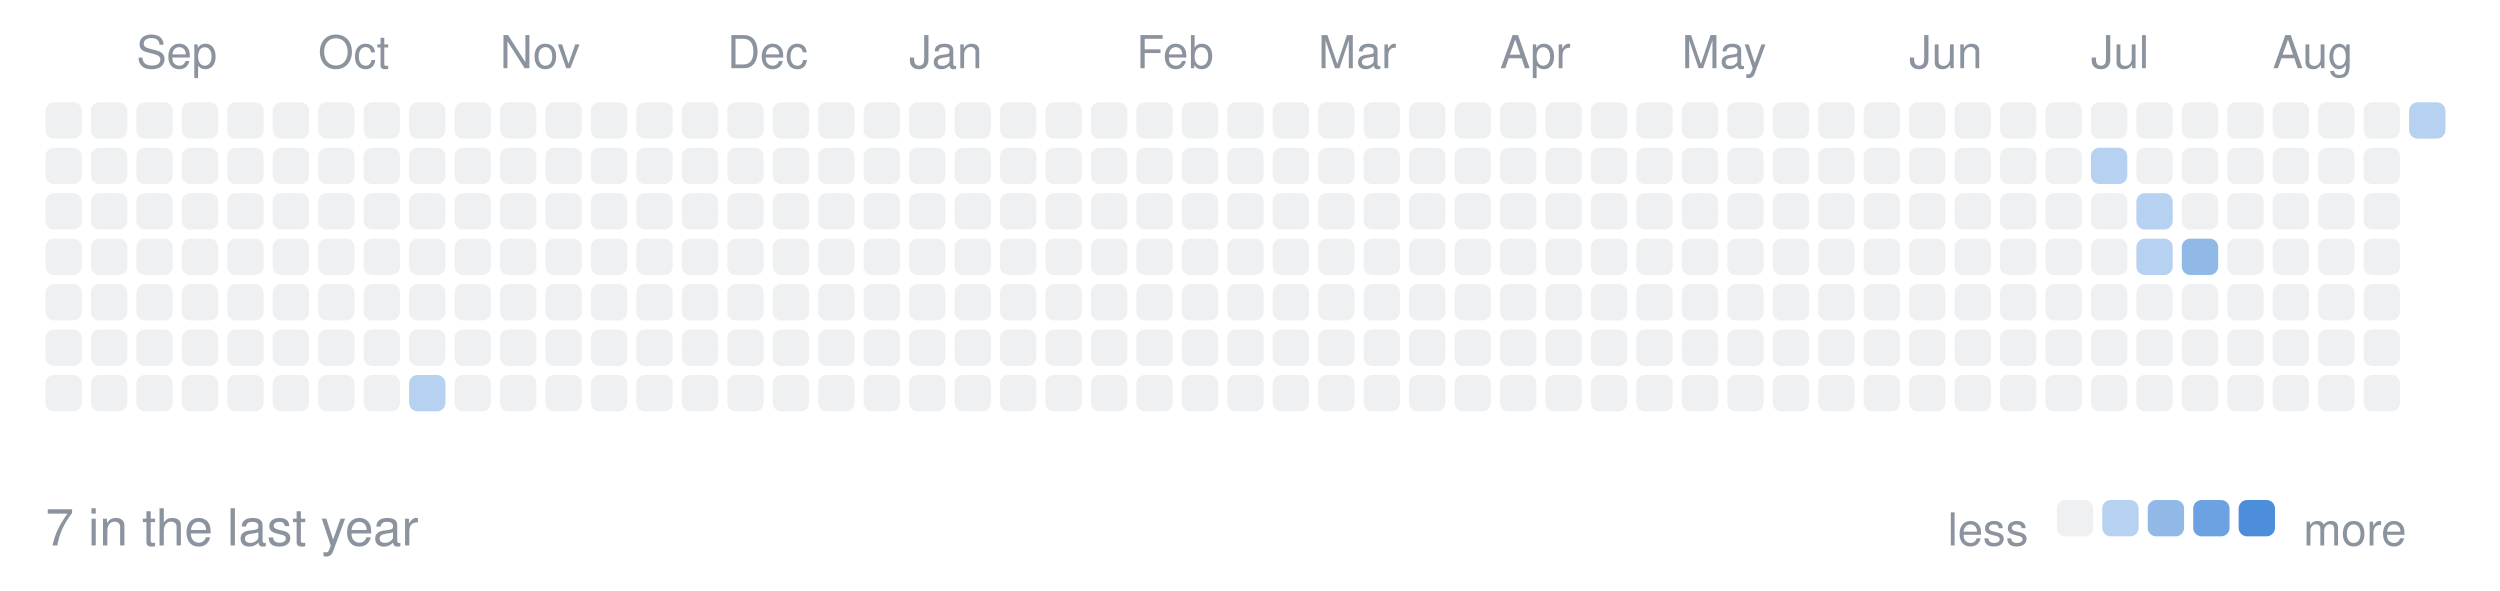
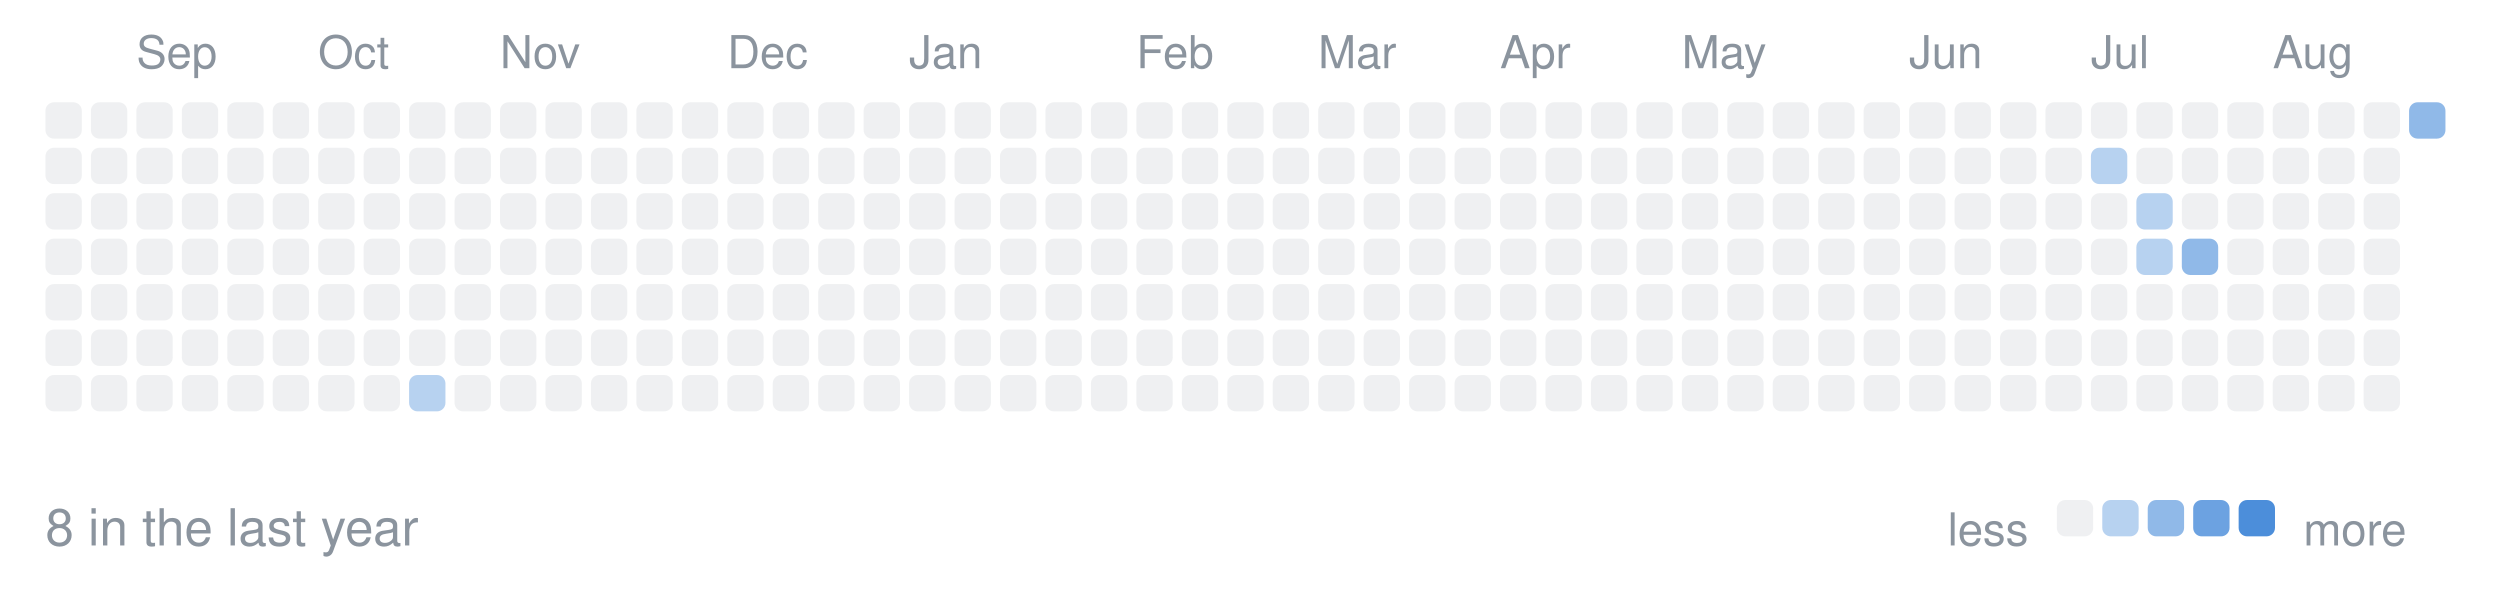
<svg xmlns="http://www.w3.org/2000/svg" viewBox="0 0 440 104" width="440" height="104" role="img" font-family="system-ui, -apple-system, Segoe UI, Helvetica, Arial, sans-serif">
  <rect x="8" y="18" width="6.4" height="6.4" rx="1.5" fill="#8b949e" opacity="0.14" />
  <rect x="8" y="26" width="6.4" height="6.4" rx="1.5" fill="#8b949e" opacity="0.14" />
  <rect x="8" y="34" width="6.4" height="6.4" rx="1.5" fill="#8b949e" opacity="0.14" />
  <rect x="8" y="42" width="6.4" height="6.4" rx="1.5" fill="#8b949e" opacity="0.14" />
  <rect x="8" y="50" width="6.4" height="6.4" rx="1.5" fill="#8b949e" opacity="0.14" />
  <rect x="8" y="58" width="6.4" height="6.4" rx="1.5" fill="#8b949e" opacity="0.14" />
  <rect x="8" y="66" width="6.4" height="6.4" rx="1.5" fill="#8b949e" opacity="0.14" />
  <rect x="16" y="18" width="6.4" height="6.4" rx="1.5" fill="#8b949e" opacity="0.14" />
  <rect x="16" y="26" width="6.4" height="6.4" rx="1.5" fill="#8b949e" opacity="0.14" />
  <rect x="16" y="34" width="6.4" height="6.4" rx="1.5" fill="#8b949e" opacity="0.14" />
  <rect x="16" y="42" width="6.4" height="6.4" rx="1.5" fill="#8b949e" opacity="0.14" />
  <rect x="16" y="50" width="6.4" height="6.4" rx="1.5" fill="#8b949e" opacity="0.14" />
  <rect x="16" y="58" width="6.4" height="6.4" rx="1.5" fill="#8b949e" opacity="0.14" />
  <rect x="16" y="66" width="6.4" height="6.4" rx="1.5" fill="#8b949e" opacity="0.14" />
  <rect x="24" y="18" width="6.4" height="6.4" rx="1.5" fill="#8b949e" opacity="0.14" />
  <rect x="24" y="26" width="6.4" height="6.4" rx="1.5" fill="#8b949e" opacity="0.14" />
  <text x="24" y="12" font-size="8" fill="#8b949e" text-anchor="start" font-weight="normal" opacity="1">Sep</text>
  <rect x="24" y="34" width="6.4" height="6.4" rx="1.5" fill="#8b949e" opacity="0.14" />
  <rect x="24" y="42" width="6.4" height="6.4" rx="1.5" fill="#8b949e" opacity="0.14" />
  <rect x="24" y="50" width="6.4" height="6.4" rx="1.5" fill="#8b949e" opacity="0.14" />
  <rect x="24" y="58" width="6.4" height="6.4" rx="1.5" fill="#8b949e" opacity="0.14" />
  <rect x="24" y="66" width="6.4" height="6.4" rx="1.5" fill="#8b949e" opacity="0.14" />
  <rect x="32" y="18" width="6.4" height="6.4" rx="1.5" fill="#8b949e" opacity="0.14" />
  <rect x="32" y="26" width="6.4" height="6.4" rx="1.5" fill="#8b949e" opacity="0.14" />
  <rect x="32" y="34" width="6.4" height="6.4" rx="1.5" fill="#8b949e" opacity="0.14" />
  <rect x="32" y="42" width="6.4" height="6.4" rx="1.5" fill="#8b949e" opacity="0.14" />
  <rect x="32" y="50" width="6.4" height="6.4" rx="1.5" fill="#8b949e" opacity="0.14" />
  <rect x="32" y="58" width="6.4" height="6.4" rx="1.5" fill="#8b949e" opacity="0.14" />
  <rect x="32" y="66" width="6.4" height="6.4" rx="1.5" fill="#8b949e" opacity="0.14" />
  <rect x="40" y="18" width="6.4" height="6.4" rx="1.5" fill="#8b949e" opacity="0.14" />
  <rect x="40" y="26" width="6.4" height="6.4" rx="1.5" fill="#8b949e" opacity="0.14" />
  <rect x="40" y="34" width="6.4" height="6.4" rx="1.5" fill="#8b949e" opacity="0.14" />
  <rect x="40" y="42" width="6.4" height="6.4" rx="1.5" fill="#8b949e" opacity="0.14" />
  <rect x="40" y="50" width="6.4" height="6.4" rx="1.5" fill="#8b949e" opacity="0.14" />
  <rect x="40" y="58" width="6.4" height="6.4" rx="1.5" fill="#8b949e" opacity="0.14" />
  <rect x="40" y="66" width="6.4" height="6.4" rx="1.5" fill="#8b949e" opacity="0.14" />
  <rect x="48" y="18" width="6.4" height="6.4" rx="1.5" fill="#8b949e" opacity="0.14" />
  <rect x="48" y="26" width="6.4" height="6.4" rx="1.5" fill="#8b949e" opacity="0.14" />
  <rect x="48" y="34" width="6.4" height="6.4" rx="1.5" fill="#8b949e" opacity="0.14" />
  <rect x="48" y="42" width="6.4" height="6.4" rx="1.5" fill="#8b949e" opacity="0.14" />
  <rect x="48" y="50" width="6.4" height="6.4" rx="1.5" fill="#8b949e" opacity="0.14" />
  <rect x="48" y="58" width="6.4" height="6.4" rx="1.5" fill="#8b949e" opacity="0.14" />
  <rect x="48" y="66" width="6.4" height="6.4" rx="1.5" fill="#8b949e" opacity="0.14" />
  <rect x="56" y="18" width="6.4" height="6.4" rx="1.5" fill="#8b949e" opacity="0.14" />
  <rect x="56" y="26" width="6.4" height="6.4" rx="1.5" fill="#8b949e" opacity="0.14" />
  <rect x="56" y="34" width="6.4" height="6.4" rx="1.5" fill="#8b949e" opacity="0.14" />
  <rect x="56" y="42" width="6.4" height="6.4" rx="1.5" fill="#8b949e" opacity="0.14" />
  <text x="56" y="12" font-size="8" fill="#8b949e" text-anchor="start" font-weight="normal" opacity="1">Oct</text>
  <rect x="56" y="50" width="6.4" height="6.4" rx="1.5" fill="#8b949e" opacity="0.14" />
  <rect x="56" y="58" width="6.4" height="6.4" rx="1.5" fill="#8b949e" opacity="0.14" />
  <rect x="56" y="66" width="6.4" height="6.4" rx="1.5" fill="#8b949e" opacity="0.14" />
  <rect x="64" y="18" width="6.4" height="6.4" rx="1.5" fill="#8b949e" opacity="0.14" />
  <rect x="64" y="26" width="6.4" height="6.4" rx="1.5" fill="#8b949e" opacity="0.14" />
  <rect x="64" y="34" width="6.4" height="6.4" rx="1.5" fill="#8b949e" opacity="0.14" />
  <rect x="64" y="42" width="6.4" height="6.4" rx="1.5" fill="#8b949e" opacity="0.14" />
  <rect x="64" y="50" width="6.4" height="6.4" rx="1.5" fill="#8b949e" opacity="0.14" />
  <rect x="64" y="58" width="6.4" height="6.4" rx="1.5" fill="#8b949e" opacity="0.14" />
  <rect x="64" y="66" width="6.4" height="6.4" rx="1.5" fill="#8b949e" opacity="0.14" />
  <rect x="72" y="18" width="6.4" height="6.4" rx="1.5" fill="#8b949e" opacity="0.14" />
  <rect x="72" y="26" width="6.4" height="6.4" rx="1.5" fill="#8b949e" opacity="0.14" />
  <rect x="72" y="34" width="6.4" height="6.4" rx="1.5" fill="#8b949e" opacity="0.14" />
  <rect x="72" y="42" width="6.4" height="6.4" rx="1.5" fill="#8b949e" opacity="0.14" />
  <rect x="72" y="50" width="6.4" height="6.4" rx="1.5" fill="#8b949e" opacity="0.14" />
  <rect x="72" y="58" width="6.4" height="6.4" rx="1.5" fill="#8b949e" opacity="0.14" />
  <rect x="72" y="66" width="6.4" height="6.4" rx="1.5" fill="#4c8eda" opacity="0.4" />
  <rect x="80" y="18" width="6.4" height="6.4" rx="1.5" fill="#8b949e" opacity="0.14" />
  <rect x="80" y="26" width="6.4" height="6.4" rx="1.5" fill="#8b949e" opacity="0.14" />
  <rect x="80" y="34" width="6.4" height="6.4" rx="1.5" fill="#8b949e" opacity="0.14" />
  <rect x="80" y="42" width="6.4" height="6.4" rx="1.5" fill="#8b949e" opacity="0.14" />
  <rect x="80" y="50" width="6.4" height="6.4" rx="1.5" fill="#8b949e" opacity="0.14" />
  <rect x="80" y="58" width="6.4" height="6.4" rx="1.5" fill="#8b949e" opacity="0.14" />
  <rect x="80" y="66" width="6.4" height="6.4" rx="1.5" fill="#8b949e" opacity="0.14" />
  <rect x="88" y="18" width="6.4" height="6.4" rx="1.5" fill="#8b949e" opacity="0.14" />
  <rect x="88" y="26" width="6.4" height="6.4" rx="1.5" fill="#8b949e" opacity="0.14" />
  <rect x="88" y="34" width="6.4" height="6.4" rx="1.5" fill="#8b949e" opacity="0.14" />
  <rect x="88" y="42" width="6.4" height="6.4" rx="1.5" fill="#8b949e" opacity="0.14" />
  <rect x="88" y="50" width="6.4" height="6.4" rx="1.5" fill="#8b949e" opacity="0.14" />
  <rect x="88" y="58" width="6.4" height="6.4" rx="1.5" fill="#8b949e" opacity="0.14" />
  <rect x="88" y="66" width="6.4" height="6.4" rx="1.5" fill="#8b949e" opacity="0.14" />
  <text x="88" y="12" font-size="8" fill="#8b949e" text-anchor="start" font-weight="normal" opacity="1">Nov</text>
  <rect x="96" y="18" width="6.4" height="6.4" rx="1.5" fill="#8b949e" opacity="0.14" />
  <rect x="96" y="26" width="6.4" height="6.4" rx="1.5" fill="#8b949e" opacity="0.14" />
  <rect x="96" y="34" width="6.4" height="6.4" rx="1.5" fill="#8b949e" opacity="0.14" />
  <rect x="96" y="42" width="6.4" height="6.4" rx="1.5" fill="#8b949e" opacity="0.14" />
  <rect x="96" y="50" width="6.4" height="6.4" rx="1.5" fill="#8b949e" opacity="0.14" />
  <rect x="96" y="58" width="6.4" height="6.4" rx="1.5" fill="#8b949e" opacity="0.14" />
  <rect x="96" y="66" width="6.4" height="6.4" rx="1.5" fill="#8b949e" opacity="0.14" />
  <rect x="104" y="18" width="6.4" height="6.4" rx="1.5" fill="#8b949e" opacity="0.14" />
  <rect x="104" y="26" width="6.4" height="6.4" rx="1.5" fill="#8b949e" opacity="0.14" />
  <rect x="104" y="34" width="6.4" height="6.4" rx="1.5" fill="#8b949e" opacity="0.14" />
  <rect x="104" y="42" width="6.4" height="6.4" rx="1.5" fill="#8b949e" opacity="0.14" />
  <rect x="104" y="50" width="6.4" height="6.4" rx="1.5" fill="#8b949e" opacity="0.14" />
  <rect x="104" y="58" width="6.4" height="6.4" rx="1.5" fill="#8b949e" opacity="0.14" />
  <rect x="104" y="66" width="6.4" height="6.4" rx="1.5" fill="#8b949e" opacity="0.14" />
  <rect x="112" y="18" width="6.4" height="6.4" rx="1.5" fill="#8b949e" opacity="0.14" />
  <rect x="112" y="26" width="6.4" height="6.4" rx="1.5" fill="#8b949e" opacity="0.14" />
  <rect x="112" y="34" width="6.4" height="6.4" rx="1.5" fill="#8b949e" opacity="0.14" />
  <rect x="112" y="42" width="6.4" height="6.4" rx="1.5" fill="#8b949e" opacity="0.14" />
  <rect x="112" y="50" width="6.4" height="6.4" rx="1.5" fill="#8b949e" opacity="0.14" />
  <rect x="112" y="58" width="6.4" height="6.4" rx="1.5" fill="#8b949e" opacity="0.14" />
  <rect x="112" y="66" width="6.4" height="6.4" rx="1.5" fill="#8b949e" opacity="0.14" />
  <rect x="120" y="18" width="6.4" height="6.4" rx="1.5" fill="#8b949e" opacity="0.14" />
  <rect x="120" y="26" width="6.4" height="6.4" rx="1.5" fill="#8b949e" opacity="0.14" />
  <rect x="120" y="34" width="6.4" height="6.4" rx="1.5" fill="#8b949e" opacity="0.14" />
  <rect x="120" y="42" width="6.4" height="6.4" rx="1.5" fill="#8b949e" opacity="0.14" />
  <rect x="120" y="50" width="6.4" height="6.4" rx="1.5" fill="#8b949e" opacity="0.14" />
  <rect x="120" y="58" width="6.4" height="6.4" rx="1.5" fill="#8b949e" opacity="0.14" />
  <rect x="120" y="66" width="6.4" height="6.4" rx="1.5" fill="#8b949e" opacity="0.14" />
  <rect x="128" y="18" width="6.4" height="6.4" rx="1.5" fill="#8b949e" opacity="0.14" />
  <rect x="128" y="26" width="6.4" height="6.4" rx="1.5" fill="#8b949e" opacity="0.14" />
  <text x="128" y="12" font-size="8" fill="#8b949e" text-anchor="start" font-weight="normal" opacity="1">Dec</text>
  <rect x="128" y="34" width="6.4" height="6.4" rx="1.5" fill="#8b949e" opacity="0.14" />
  <rect x="128" y="42" width="6.4" height="6.4" rx="1.5" fill="#8b949e" opacity="0.14" />
  <rect x="128" y="50" width="6.4" height="6.4" rx="1.5" fill="#8b949e" opacity="0.14" />
  <rect x="128" y="58" width="6.4" height="6.4" rx="1.5" fill="#8b949e" opacity="0.14" />
  <rect x="128" y="66" width="6.4" height="6.4" rx="1.5" fill="#8b949e" opacity="0.14" />
  <rect x="136" y="18" width="6.4" height="6.4" rx="1.5" fill="#8b949e" opacity="0.14" />
  <rect x="136" y="26" width="6.4" height="6.4" rx="1.5" fill="#8b949e" opacity="0.14" />
  <rect x="136" y="34" width="6.4" height="6.4" rx="1.5" fill="#8b949e" opacity="0.14" />
  <rect x="136" y="42" width="6.4" height="6.4" rx="1.5" fill="#8b949e" opacity="0.14" />
  <rect x="136" y="50" width="6.4" height="6.4" rx="1.5" fill="#8b949e" opacity="0.14" />
  <rect x="136" y="58" width="6.4" height="6.4" rx="1.5" fill="#8b949e" opacity="0.14" />
  <rect x="136" y="66" width="6.4" height="6.4" rx="1.5" fill="#8b949e" opacity="0.14" />
  <rect x="144" y="18" width="6.4" height="6.4" rx="1.5" fill="#8b949e" opacity="0.14" />
  <rect x="144" y="26" width="6.4" height="6.4" rx="1.5" fill="#8b949e" opacity="0.14" />
  <rect x="144" y="34" width="6.4" height="6.4" rx="1.5" fill="#8b949e" opacity="0.14" />
  <rect x="144" y="42" width="6.4" height="6.4" rx="1.5" fill="#8b949e" opacity="0.14" />
  <rect x="144" y="50" width="6.4" height="6.4" rx="1.5" fill="#8b949e" opacity="0.14" />
  <rect x="144" y="58" width="6.4" height="6.4" rx="1.5" fill="#8b949e" opacity="0.14" />
  <rect x="144" y="66" width="6.4" height="6.4" rx="1.5" fill="#8b949e" opacity="0.14" />
  <rect x="152" y="18" width="6.4" height="6.4" rx="1.5" fill="#8b949e" opacity="0.14" />
  <rect x="152" y="26" width="6.4" height="6.4" rx="1.5" fill="#8b949e" opacity="0.14" />
  <rect x="152" y="34" width="6.4" height="6.4" rx="1.5" fill="#8b949e" opacity="0.14" />
  <rect x="152" y="42" width="6.4" height="6.4" rx="1.5" fill="#8b949e" opacity="0.14" />
  <rect x="152" y="50" width="6.4" height="6.4" rx="1.5" fill="#8b949e" opacity="0.14" />
  <rect x="152" y="58" width="6.4" height="6.4" rx="1.5" fill="#8b949e" opacity="0.14" />
  <rect x="152" y="66" width="6.4" height="6.4" rx="1.5" fill="#8b949e" opacity="0.14" />
  <rect x="160" y="18" width="6.4" height="6.4" rx="1.5" fill="#8b949e" opacity="0.14" />
  <rect x="160" y="26" width="6.4" height="6.4" rx="1.5" fill="#8b949e" opacity="0.14" />
  <rect x="160" y="34" width="6.4" height="6.4" rx="1.5" fill="#8b949e" opacity="0.14" />
  <rect x="160" y="42" width="6.4" height="6.4" rx="1.5" fill="#8b949e" opacity="0.14" />
  <rect x="160" y="50" width="6.4" height="6.4" rx="1.5" fill="#8b949e" opacity="0.14" />
  <text x="160" y="12" font-size="8" fill="#8b949e" text-anchor="start" font-weight="normal" opacity="1">Jan</text>
  <rect x="160" y="58" width="6.4" height="6.4" rx="1.5" fill="#8b949e" opacity="0.14" />
  <rect x="160" y="66" width="6.4" height="6.4" rx="1.5" fill="#8b949e" opacity="0.14" />
  <rect x="168" y="18" width="6.4" height="6.4" rx="1.5" fill="#8b949e" opacity="0.14" />
  <rect x="168" y="26" width="6.4" height="6.4" rx="1.5" fill="#8b949e" opacity="0.14" />
  <rect x="168" y="34" width="6.4" height="6.4" rx="1.5" fill="#8b949e" opacity="0.14" />
  <rect x="168" y="42" width="6.4" height="6.4" rx="1.5" fill="#8b949e" opacity="0.14" />
  <rect x="168" y="50" width="6.4" height="6.4" rx="1.5" fill="#8b949e" opacity="0.14" />
  <rect x="168" y="58" width="6.4" height="6.4" rx="1.5" fill="#8b949e" opacity="0.14" />
  <rect x="168" y="66" width="6.4" height="6.4" rx="1.5" fill="#8b949e" opacity="0.14" />
  <rect x="176" y="18" width="6.4" height="6.4" rx="1.5" fill="#8b949e" opacity="0.14" />
  <rect x="176" y="26" width="6.4" height="6.4" rx="1.5" fill="#8b949e" opacity="0.14" />
  <rect x="176" y="34" width="6.4" height="6.4" rx="1.5" fill="#8b949e" opacity="0.14" />
  <rect x="176" y="42" width="6.4" height="6.4" rx="1.5" fill="#8b949e" opacity="0.14" />
  <rect x="176" y="50" width="6.4" height="6.4" rx="1.5" fill="#8b949e" opacity="0.14" />
  <rect x="176" y="58" width="6.4" height="6.4" rx="1.5" fill="#8b949e" opacity="0.14" />
  <rect x="176" y="66" width="6.4" height="6.4" rx="1.5" fill="#8b949e" opacity="0.14" />
  <rect x="184" y="18" width="6.4" height="6.4" rx="1.5" fill="#8b949e" opacity="0.14" />
  <rect x="184" y="26" width="6.4" height="6.4" rx="1.5" fill="#8b949e" opacity="0.14" />
  <rect x="184" y="34" width="6.4" height="6.4" rx="1.5" fill="#8b949e" opacity="0.14" />
  <rect x="184" y="42" width="6.4" height="6.4" rx="1.5" fill="#8b949e" opacity="0.14" />
  <rect x="184" y="50" width="6.4" height="6.4" rx="1.5" fill="#8b949e" opacity="0.14" />
  <rect x="184" y="58" width="6.4" height="6.4" rx="1.5" fill="#8b949e" opacity="0.14" />
  <rect x="184" y="66" width="6.4" height="6.4" rx="1.5" fill="#8b949e" opacity="0.14" />
  <rect x="192" y="18" width="6.4" height="6.4" rx="1.5" fill="#8b949e" opacity="0.14" />
  <rect x="192" y="26" width="6.4" height="6.4" rx="1.5" fill="#8b949e" opacity="0.14" />
  <rect x="192" y="34" width="6.4" height="6.4" rx="1.5" fill="#8b949e" opacity="0.14" />
  <rect x="192" y="42" width="6.4" height="6.4" rx="1.5" fill="#8b949e" opacity="0.14" />
  <rect x="192" y="50" width="6.4" height="6.4" rx="1.5" fill="#8b949e" opacity="0.14" />
  <rect x="192" y="58" width="6.4" height="6.4" rx="1.5" fill="#8b949e" opacity="0.14" />
  <rect x="192" y="66" width="6.4" height="6.4" rx="1.5" fill="#8b949e" opacity="0.14" />
  <rect x="200" y="18" width="6.4" height="6.4" rx="1.5" fill="#8b949e" opacity="0.14" />
  <text x="200" y="12" font-size="8" fill="#8b949e" text-anchor="start" font-weight="normal" opacity="1">Feb</text>
  <rect x="200" y="26" width="6.4" height="6.4" rx="1.5" fill="#8b949e" opacity="0.14" />
  <rect x="200" y="34" width="6.4" height="6.4" rx="1.5" fill="#8b949e" opacity="0.14" />
  <rect x="200" y="42" width="6.4" height="6.4" rx="1.5" fill="#8b949e" opacity="0.14" />
  <rect x="200" y="50" width="6.4" height="6.4" rx="1.5" fill="#8b949e" opacity="0.14" />
  <rect x="200" y="58" width="6.4" height="6.4" rx="1.5" fill="#8b949e" opacity="0.14" />
  <rect x="200" y="66" width="6.4" height="6.4" rx="1.5" fill="#8b949e" opacity="0.14" />
  <rect x="208" y="18" width="6.4" height="6.4" rx="1.5" fill="#8b949e" opacity="0.14" />
  <rect x="208" y="26" width="6.4" height="6.4" rx="1.5" fill="#8b949e" opacity="0.14" />
  <rect x="208" y="34" width="6.4" height="6.4" rx="1.5" fill="#8b949e" opacity="0.14" />
  <rect x="208" y="42" width="6.4" height="6.4" rx="1.5" fill="#8b949e" opacity="0.14" />
  <rect x="208" y="50" width="6.4" height="6.4" rx="1.5" fill="#8b949e" opacity="0.14" />
  <rect x="208" y="58" width="6.4" height="6.4" rx="1.5" fill="#8b949e" opacity="0.14" />
  <rect x="208" y="66" width="6.4" height="6.4" rx="1.5" fill="#8b949e" opacity="0.14" />
  <rect x="216" y="18" width="6.4" height="6.4" rx="1.5" fill="#8b949e" opacity="0.14" />
  <rect x="216" y="26" width="6.4" height="6.4" rx="1.5" fill="#8b949e" opacity="0.14" />
  <rect x="216" y="34" width="6.4" height="6.4" rx="1.5" fill="#8b949e" opacity="0.14" />
  <rect x="216" y="42" width="6.4" height="6.4" rx="1.5" fill="#8b949e" opacity="0.14" />
  <rect x="216" y="50" width="6.4" height="6.4" rx="1.5" fill="#8b949e" opacity="0.14" />
  <rect x="216" y="58" width="6.4" height="6.4" rx="1.5" fill="#8b949e" opacity="0.14" />
  <rect x="216" y="66" width="6.4" height="6.4" rx="1.5" fill="#8b949e" opacity="0.14" />
  <rect x="224" y="18" width="6.4" height="6.4" rx="1.5" fill="#8b949e" opacity="0.14" />
  <rect x="224" y="26" width="6.4" height="6.4" rx="1.5" fill="#8b949e" opacity="0.14" />
  <rect x="224" y="34" width="6.4" height="6.4" rx="1.5" fill="#8b949e" opacity="0.14" />
  <rect x="224" y="42" width="6.4" height="6.4" rx="1.5" fill="#8b949e" opacity="0.14" />
  <rect x="224" y="50" width="6.4" height="6.4" rx="1.5" fill="#8b949e" opacity="0.14" />
  <rect x="224" y="58" width="6.4" height="6.4" rx="1.5" fill="#8b949e" opacity="0.14" />
  <rect x="224" y="66" width="6.4" height="6.4" rx="1.5" fill="#8b949e" opacity="0.14" />
  <rect x="232" y="18" width="6.4" height="6.4" rx="1.5" fill="#8b949e" opacity="0.14" />
  <text x="232" y="12" font-size="8" fill="#8b949e" text-anchor="start" font-weight="normal" opacity="1">Mar</text>
  <rect x="232" y="26" width="6.4" height="6.4" rx="1.5" fill="#8b949e" opacity="0.14" />
  <rect x="232" y="34" width="6.4" height="6.4" rx="1.5" fill="#8b949e" opacity="0.14" />
  <rect x="232" y="42" width="6.4" height="6.4" rx="1.5" fill="#8b949e" opacity="0.14" />
  <rect x="232" y="50" width="6.4" height="6.4" rx="1.5" fill="#8b949e" opacity="0.14" />
  <rect x="232" y="58" width="6.4" height="6.4" rx="1.5" fill="#8b949e" opacity="0.14" />
  <rect x="232" y="66" width="6.4" height="6.4" rx="1.5" fill="#8b949e" opacity="0.14" />
  <rect x="240" y="18" width="6.4" height="6.4" rx="1.5" fill="#8b949e" opacity="0.14" />
  <rect x="240" y="26" width="6.4" height="6.4" rx="1.5" fill="#8b949e" opacity="0.14" />
  <rect x="240" y="34" width="6.4" height="6.4" rx="1.5" fill="#8b949e" opacity="0.14" />
  <rect x="240" y="42" width="6.4" height="6.4" rx="1.5" fill="#8b949e" opacity="0.14" />
  <rect x="240" y="50" width="6.4" height="6.4" rx="1.5" fill="#8b949e" opacity="0.14" />
  <rect x="240" y="58" width="6.4" height="6.4" rx="1.5" fill="#8b949e" opacity="0.14" />
  <rect x="240" y="66" width="6.4" height="6.4" rx="1.5" fill="#8b949e" opacity="0.14" />
  <rect x="248" y="18" width="6.4" height="6.4" rx="1.5" fill="#8b949e" opacity="0.14" />
  <rect x="248" y="26" width="6.4" height="6.4" rx="1.5" fill="#8b949e" opacity="0.14" />
  <rect x="248" y="34" width="6.4" height="6.4" rx="1.5" fill="#8b949e" opacity="0.14" />
  <rect x="248" y="42" width="6.4" height="6.4" rx="1.5" fill="#8b949e" opacity="0.14" />
  <rect x="248" y="50" width="6.4" height="6.4" rx="1.5" fill="#8b949e" opacity="0.14" />
  <rect x="248" y="58" width="6.4" height="6.4" rx="1.5" fill="#8b949e" opacity="0.14" />
  <rect x="248" y="66" width="6.4" height="6.4" rx="1.5" fill="#8b949e" opacity="0.14" />
  <rect x="256" y="18" width="6.4" height="6.4" rx="1.5" fill="#8b949e" opacity="0.14" />
  <rect x="256" y="26" width="6.4" height="6.4" rx="1.5" fill="#8b949e" opacity="0.14" />
  <rect x="256" y="34" width="6.4" height="6.4" rx="1.5" fill="#8b949e" opacity="0.14" />
  <rect x="256" y="42" width="6.4" height="6.4" rx="1.5" fill="#8b949e" opacity="0.14" />
  <rect x="256" y="50" width="6.4" height="6.4" rx="1.5" fill="#8b949e" opacity="0.14" />
  <rect x="256" y="58" width="6.4" height="6.4" rx="1.5" fill="#8b949e" opacity="0.14" />
  <rect x="256" y="66" width="6.4" height="6.4" rx="1.5" fill="#8b949e" opacity="0.14" />
  <rect x="264" y="18" width="6.4" height="6.4" rx="1.5" fill="#8b949e" opacity="0.14" />
  <rect x="264" y="26" width="6.4" height="6.4" rx="1.5" fill="#8b949e" opacity="0.14" />
  <rect x="264" y="34" width="6.4" height="6.4" rx="1.5" fill="#8b949e" opacity="0.14" />
  <rect x="264" y="42" width="6.4" height="6.4" rx="1.5" fill="#8b949e" opacity="0.14" />
  <text x="264" y="12" font-size="8" fill="#8b949e" text-anchor="start" font-weight="normal" opacity="1">Apr</text>
  <rect x="264" y="50" width="6.4" height="6.4" rx="1.5" fill="#8b949e" opacity="0.14" />
  <rect x="264" y="58" width="6.4" height="6.4" rx="1.5" fill="#8b949e" opacity="0.14" />
  <rect x="264" y="66" width="6.4" height="6.4" rx="1.5" fill="#8b949e" opacity="0.14" />
  <rect x="272" y="18" width="6.4" height="6.4" rx="1.5" fill="#8b949e" opacity="0.14" />
  <rect x="272" y="26" width="6.4" height="6.4" rx="1.5" fill="#8b949e" opacity="0.14" />
  <rect x="272" y="34" width="6.4" height="6.4" rx="1.5" fill="#8b949e" opacity="0.14" />
  <rect x="272" y="42" width="6.4" height="6.4" rx="1.5" fill="#8b949e" opacity="0.14" />
  <rect x="272" y="50" width="6.4" height="6.4" rx="1.5" fill="#8b949e" opacity="0.14" />
  <rect x="272" y="58" width="6.4" height="6.4" rx="1.5" fill="#8b949e" opacity="0.14" />
  <rect x="272" y="66" width="6.4" height="6.4" rx="1.5" fill="#8b949e" opacity="0.14" />
  <rect x="280" y="18" width="6.4" height="6.4" rx="1.5" fill="#8b949e" opacity="0.14" />
  <rect x="280" y="26" width="6.4" height="6.4" rx="1.5" fill="#8b949e" opacity="0.14" />
  <rect x="280" y="34" width="6.4" height="6.4" rx="1.5" fill="#8b949e" opacity="0.14" />
  <rect x="280" y="42" width="6.4" height="6.4" rx="1.5" fill="#8b949e" opacity="0.14" />
  <rect x="280" y="50" width="6.4" height="6.4" rx="1.5" fill="#8b949e" opacity="0.14" />
  <rect x="280" y="58" width="6.4" height="6.4" rx="1.5" fill="#8b949e" opacity="0.14" />
  <rect x="280" y="66" width="6.4" height="6.4" rx="1.5" fill="#8b949e" opacity="0.14" />
  <rect x="288" y="18" width="6.4" height="6.4" rx="1.5" fill="#8b949e" opacity="0.14" />
  <rect x="288" y="26" width="6.4" height="6.4" rx="1.5" fill="#8b949e" opacity="0.14" />
  <rect x="288" y="34" width="6.4" height="6.4" rx="1.5" fill="#8b949e" opacity="0.14" />
  <rect x="288" y="42" width="6.4" height="6.4" rx="1.5" fill="#8b949e" opacity="0.14" />
  <rect x="288" y="50" width="6.4" height="6.4" rx="1.5" fill="#8b949e" opacity="0.14" />
  <rect x="288" y="58" width="6.4" height="6.4" rx="1.5" fill="#8b949e" opacity="0.14" />
  <rect x="288" y="66" width="6.4" height="6.4" rx="1.5" fill="#8b949e" opacity="0.14" />
  <rect x="296" y="18" width="6.4" height="6.4" rx="1.5" fill="#8b949e" opacity="0.14" />
  <rect x="296" y="26" width="6.4" height="6.4" rx="1.5" fill="#8b949e" opacity="0.14" />
  <rect x="296" y="34" width="6.4" height="6.4" rx="1.5" fill="#8b949e" opacity="0.14" />
  <rect x="296" y="42" width="6.4" height="6.4" rx="1.5" fill="#8b949e" opacity="0.14" />
  <rect x="296" y="50" width="6.4" height="6.4" rx="1.5" fill="#8b949e" opacity="0.14" />
  <rect x="296" y="58" width="6.4" height="6.4" rx="1.5" fill="#8b949e" opacity="0.14" />
  <text x="296" y="12" font-size="8" fill="#8b949e" text-anchor="start" font-weight="normal" opacity="1">May</text>
  <rect x="296" y="66" width="6.4" height="6.4" rx="1.5" fill="#8b949e" opacity="0.14" />
  <rect x="304" y="18" width="6.4" height="6.4" rx="1.5" fill="#8b949e" opacity="0.14" />
  <rect x="304" y="26" width="6.4" height="6.4" rx="1.5" fill="#8b949e" opacity="0.14" />
  <rect x="304" y="34" width="6.4" height="6.4" rx="1.5" fill="#8b949e" opacity="0.14" />
  <rect x="304" y="42" width="6.4" height="6.4" rx="1.5" fill="#8b949e" opacity="0.14" />
  <rect x="304" y="50" width="6.4" height="6.4" rx="1.5" fill="#8b949e" opacity="0.14" />
  <rect x="304" y="58" width="6.4" height="6.4" rx="1.5" fill="#8b949e" opacity="0.14" />
  <rect x="304" y="66" width="6.4" height="6.4" rx="1.5" fill="#8b949e" opacity="0.14" />
  <rect x="312" y="18" width="6.4" height="6.4" rx="1.5" fill="#8b949e" opacity="0.14" />
  <rect x="312" y="26" width="6.4" height="6.4" rx="1.5" fill="#8b949e" opacity="0.14" />
  <rect x="312" y="34" width="6.4" height="6.4" rx="1.5" fill="#8b949e" opacity="0.14" />
  <rect x="312" y="42" width="6.4" height="6.4" rx="1.5" fill="#8b949e" opacity="0.14" />
  <rect x="312" y="50" width="6.4" height="6.4" rx="1.5" fill="#8b949e" opacity="0.14" />
  <rect x="312" y="58" width="6.4" height="6.4" rx="1.5" fill="#8b949e" opacity="0.14" />
  <rect x="312" y="66" width="6.4" height="6.4" rx="1.5" fill="#8b949e" opacity="0.14" />
  <rect x="320" y="18" width="6.4" height="6.4" rx="1.5" fill="#8b949e" opacity="0.14" />
  <rect x="320" y="26" width="6.4" height="6.4" rx="1.5" fill="#8b949e" opacity="0.14" />
  <rect x="320" y="34" width="6.4" height="6.4" rx="1.5" fill="#8b949e" opacity="0.14" />
  <rect x="320" y="42" width="6.4" height="6.4" rx="1.5" fill="#8b949e" opacity="0.14" />
  <rect x="320" y="50" width="6.4" height="6.4" rx="1.5" fill="#8b949e" opacity="0.14" />
  <rect x="320" y="58" width="6.4" height="6.4" rx="1.5" fill="#8b949e" opacity="0.14" />
  <rect x="320" y="66" width="6.4" height="6.4" rx="1.5" fill="#8b949e" opacity="0.14" />
  <rect x="328" y="18" width="6.4" height="6.4" rx="1.5" fill="#8b949e" opacity="0.14" />
  <rect x="328" y="26" width="6.4" height="6.4" rx="1.5" fill="#8b949e" opacity="0.14" />
  <rect x="328" y="34" width="6.4" height="6.4" rx="1.5" fill="#8b949e" opacity="0.14" />
  <rect x="328" y="42" width="6.4" height="6.4" rx="1.5" fill="#8b949e" opacity="0.14" />
  <rect x="328" y="50" width="6.4" height="6.4" rx="1.5" fill="#8b949e" opacity="0.14" />
  <rect x="328" y="58" width="6.4" height="6.4" rx="1.5" fill="#8b949e" opacity="0.14" />
  <rect x="328" y="66" width="6.4" height="6.4" rx="1.5" fill="#8b949e" opacity="0.14" />
  <rect x="336" y="18" width="6.4" height="6.4" rx="1.5" fill="#8b949e" opacity="0.14" />
  <rect x="336" y="26" width="6.4" height="6.4" rx="1.5" fill="#8b949e" opacity="0.14" />
  <text x="336" y="12" font-size="8" fill="#8b949e" text-anchor="start" font-weight="normal" opacity="1">Jun</text>
  <rect x="336" y="34" width="6.4" height="6.4" rx="1.5" fill="#8b949e" opacity="0.14" />
  <rect x="336" y="42" width="6.4" height="6.4" rx="1.5" fill="#8b949e" opacity="0.14" />
  <rect x="336" y="50" width="6.4" height="6.4" rx="1.5" fill="#8b949e" opacity="0.14" />
  <rect x="336" y="58" width="6.4" height="6.4" rx="1.5" fill="#8b949e" opacity="0.14" />
  <rect x="336" y="66" width="6.4" height="6.4" rx="1.5" fill="#8b949e" opacity="0.14" />
  <rect x="344" y="18" width="6.4" height="6.4" rx="1.5" fill="#8b949e" opacity="0.14" />
  <rect x="344" y="26" width="6.4" height="6.4" rx="1.5" fill="#8b949e" opacity="0.14" />
  <rect x="344" y="34" width="6.4" height="6.4" rx="1.5" fill="#8b949e" opacity="0.14" />
  <rect x="344" y="42" width="6.4" height="6.4" rx="1.5" fill="#8b949e" opacity="0.14" />
  <rect x="344" y="50" width="6.4" height="6.4" rx="1.5" fill="#8b949e" opacity="0.14" />
  <rect x="344" y="58" width="6.4" height="6.4" rx="1.5" fill="#8b949e" opacity="0.14" />
  <rect x="344" y="66" width="6.4" height="6.4" rx="1.5" fill="#8b949e" opacity="0.14" />
  <rect x="352" y="18" width="6.4" height="6.4" rx="1.5" fill="#8b949e" opacity="0.14" />
  <rect x="352" y="26" width="6.4" height="6.4" rx="1.5" fill="#8b949e" opacity="0.14" />
  <rect x="352" y="34" width="6.4" height="6.4" rx="1.5" fill="#8b949e" opacity="0.14" />
  <rect x="352" y="42" width="6.4" height="6.4" rx="1.5" fill="#8b949e" opacity="0.14" />
  <rect x="352" y="50" width="6.4" height="6.4" rx="1.5" fill="#8b949e" opacity="0.14" />
  <rect x="352" y="58" width="6.4" height="6.4" rx="1.5" fill="#8b949e" opacity="0.14" />
  <rect x="352" y="66" width="6.4" height="6.4" rx="1.5" fill="#8b949e" opacity="0.14" />
  <rect x="360" y="18" width="6.4" height="6.4" rx="1.5" fill="#8b949e" opacity="0.14" />
  <rect x="360" y="26" width="6.4" height="6.4" rx="1.5" fill="#8b949e" opacity="0.14" />
  <rect x="360" y="34" width="6.4" height="6.4" rx="1.5" fill="#8b949e" opacity="0.14" />
  <rect x="360" y="42" width="6.4" height="6.4" rx="1.5" fill="#8b949e" opacity="0.14" />
  <rect x="360" y="50" width="6.4" height="6.4" rx="1.5" fill="#8b949e" opacity="0.14" />
  <rect x="360" y="58" width="6.4" height="6.4" rx="1.5" fill="#8b949e" opacity="0.14" />
  <rect x="360" y="66" width="6.4" height="6.4" rx="1.5" fill="#8b949e" opacity="0.14" />
  <rect x="368" y="18" width="6.4" height="6.4" rx="1.5" fill="#8b949e" opacity="0.14" />
  <rect x="368" y="26" width="6.4" height="6.4" rx="1.5" fill="#4c8eda" opacity="0.4" />
  <rect x="368" y="34" width="6.4" height="6.4" rx="1.5" fill="#8b949e" opacity="0.14" />
  <rect x="368" y="42" width="6.4" height="6.4" rx="1.5" fill="#8b949e" opacity="0.14" />
  <text x="368" y="12" font-size="8" fill="#8b949e" text-anchor="start" font-weight="normal" opacity="1">Jul</text>
  <rect x="368" y="50" width="6.4" height="6.4" rx="1.5" fill="#8b949e" opacity="0.14" />
  <rect x="368" y="58" width="6.4" height="6.4" rx="1.5" fill="#8b949e" opacity="0.14" />
  <rect x="368" y="66" width="6.4" height="6.4" rx="1.5" fill="#8b949e" opacity="0.14" />
  <rect x="376" y="18" width="6.4" height="6.4" rx="1.5" fill="#8b949e" opacity="0.14" />
  <rect x="376" y="26" width="6.4" height="6.4" rx="1.5" fill="#8b949e" opacity="0.14" />
  <rect x="376" y="34" width="6.4" height="6.4" rx="1.5" fill="#4c8eda" opacity="0.4" />
  <rect x="376" y="42" width="6.4" height="6.4" rx="1.5" fill="#4c8eda" opacity="0.4" />
  <rect x="376" y="50" width="6.4" height="6.4" rx="1.5" fill="#8b949e" opacity="0.14" />
  <rect x="376" y="58" width="6.4" height="6.4" rx="1.5" fill="#8b949e" opacity="0.14" />
  <rect x="376" y="66" width="6.4" height="6.4" rx="1.5" fill="#8b949e" opacity="0.14" />
  <rect x="384" y="18" width="6.4" height="6.4" rx="1.5" fill="#8b949e" opacity="0.14" />
  <rect x="384" y="26" width="6.4" height="6.4" rx="1.5" fill="#8b949e" opacity="0.14" />
  <rect x="384" y="34" width="6.4" height="6.4" rx="1.5" fill="#8b949e" opacity="0.14" />
  <rect x="384" y="42" width="6.4" height="6.4" rx="1.5" fill="#4c8eda" opacity="0.62" />
  <rect x="384" y="50" width="6.4" height="6.4" rx="1.5" fill="#8b949e" opacity="0.14" />
  <rect x="384" y="58" width="6.4" height="6.4" rx="1.5" fill="#8b949e" opacity="0.14" />
  <rect x="384" y="66" width="6.4" height="6.4" rx="1.5" fill="#8b949e" opacity="0.14" />
  <rect x="392" y="18" width="6.4" height="6.4" rx="1.5" fill="#8b949e" opacity="0.14" />
  <rect x="392" y="26" width="6.4" height="6.4" rx="1.5" fill="#8b949e" opacity="0.14" />
  <rect x="392" y="34" width="6.4" height="6.4" rx="1.5" fill="#8b949e" opacity="0.14" />
  <rect x="392" y="42" width="6.4" height="6.4" rx="1.5" fill="#8b949e" opacity="0.14" />
  <rect x="392" y="50" width="6.4" height="6.4" rx="1.5" fill="#8b949e" opacity="0.14" />
  <rect x="392" y="58" width="6.4" height="6.4" rx="1.5" fill="#8b949e" opacity="0.14" />
  <rect x="392" y="66" width="6.4" height="6.4" rx="1.5" fill="#8b949e" opacity="0.14" />
  <rect x="400" y="18" width="6.4" height="6.4" rx="1.5" fill="#8b949e" opacity="0.14" />
  <rect x="400" y="26" width="6.4" height="6.4" rx="1.5" fill="#8b949e" opacity="0.14" />
  <rect x="400" y="34" width="6.4" height="6.4" rx="1.5" fill="#8b949e" opacity="0.14" />
  <rect x="400" y="42" width="6.4" height="6.4" rx="1.5" fill="#8b949e" opacity="0.14" />
  <rect x="400" y="50" width="6.4" height="6.4" rx="1.5" fill="#8b949e" opacity="0.14" />
  <rect x="400" y="58" width="6.4" height="6.4" rx="1.5" fill="#8b949e" opacity="0.14" />
  <rect x="400" y="66" width="6.4" height="6.4" rx="1.5" fill="#8b949e" opacity="0.14" />
  <text x="400" y="12" font-size="8" fill="#8b949e" text-anchor="start" font-weight="normal" opacity="1">Aug</text>
  <rect x="408" y="18" width="6.4" height="6.4" rx="1.5" fill="#8b949e" opacity="0.14" />
  <rect x="408" y="26" width="6.4" height="6.4" rx="1.5" fill="#8b949e" opacity="0.14" />
  <rect x="408" y="34" width="6.4" height="6.4" rx="1.5" fill="#8b949e" opacity="0.14" />
  <rect x="408" y="42" width="6.4" height="6.4" rx="1.5" fill="#8b949e" opacity="0.14" />
  <rect x="408" y="50" width="6.4" height="6.4" rx="1.5" fill="#8b949e" opacity="0.14" />
  <rect x="408" y="58" width="6.4" height="6.4" rx="1.5" fill="#8b949e" opacity="0.14" />
  <rect x="408" y="66" width="6.4" height="6.4" rx="1.5" fill="#8b949e" opacity="0.14" />
  <rect x="416" y="18" width="6.4" height="6.4" rx="1.5" fill="#8b949e" opacity="0.14" />
  <rect x="416" y="26" width="6.4" height="6.4" rx="1.5" fill="#8b949e" opacity="0.14" />
  <rect x="416" y="34" width="6.4" height="6.4" rx="1.5" fill="#8b949e" opacity="0.14" />
  <rect x="416" y="42" width="6.4" height="6.4" rx="1.5" fill="#8b949e" opacity="0.14" />
  <rect x="416" y="50" width="6.4" height="6.4" rx="1.5" fill="#8b949e" opacity="0.14" />
  <rect x="416" y="58" width="6.4" height="6.4" rx="1.5" fill="#8b949e" opacity="0.14" />
  <rect x="416" y="66" width="6.4" height="6.4" rx="1.5" fill="#8b949e" opacity="0.14" />
-   <rect x="424" y="18" width="6.4" height="6.4" rx="1.5" fill="#4c8eda" opacity="0.4" />
-   <text x="8" y="96" font-size="9" fill="#8b949e" text-anchor="start" font-weight="normal" opacity="1">7 in the last year</text>
+   <rect x="424" y="18" width="6.4" height="6.4" rx="1.5" fill="#4c8eda" opacity="0.62" />
+   <text x="8" y="96" font-size="9" fill="#8b949e" text-anchor="start" font-weight="normal" opacity="1">8 in the last year</text>
  <text x="357" y="96" font-size="8" fill="#8b949e" text-anchor="end" font-weight="normal" opacity="1">less</text>
  <rect x="362" y="88" width="6.4" height="6.4" rx="1.5" fill="#8b949e" opacity="0.14" />
  <rect x="370" y="88" width="6.4" height="6.4" rx="1.5" fill="#4c8eda" opacity="0.4" />
  <rect x="378" y="88" width="6.4" height="6.4" rx="1.5" fill="#4c8eda" opacity="0.62" />
  <rect x="386" y="88" width="6.4" height="6.4" rx="1.5" fill="#4c8eda" opacity="0.82" />
  <rect x="394" y="88" width="6.4" height="6.4" rx="1.5" fill="#4c8eda" opacity="1" />
  <text x="405.4" y="96" font-size="8" fill="#8b949e" text-anchor="start" font-weight="normal" opacity="1">more</text>
</svg>
